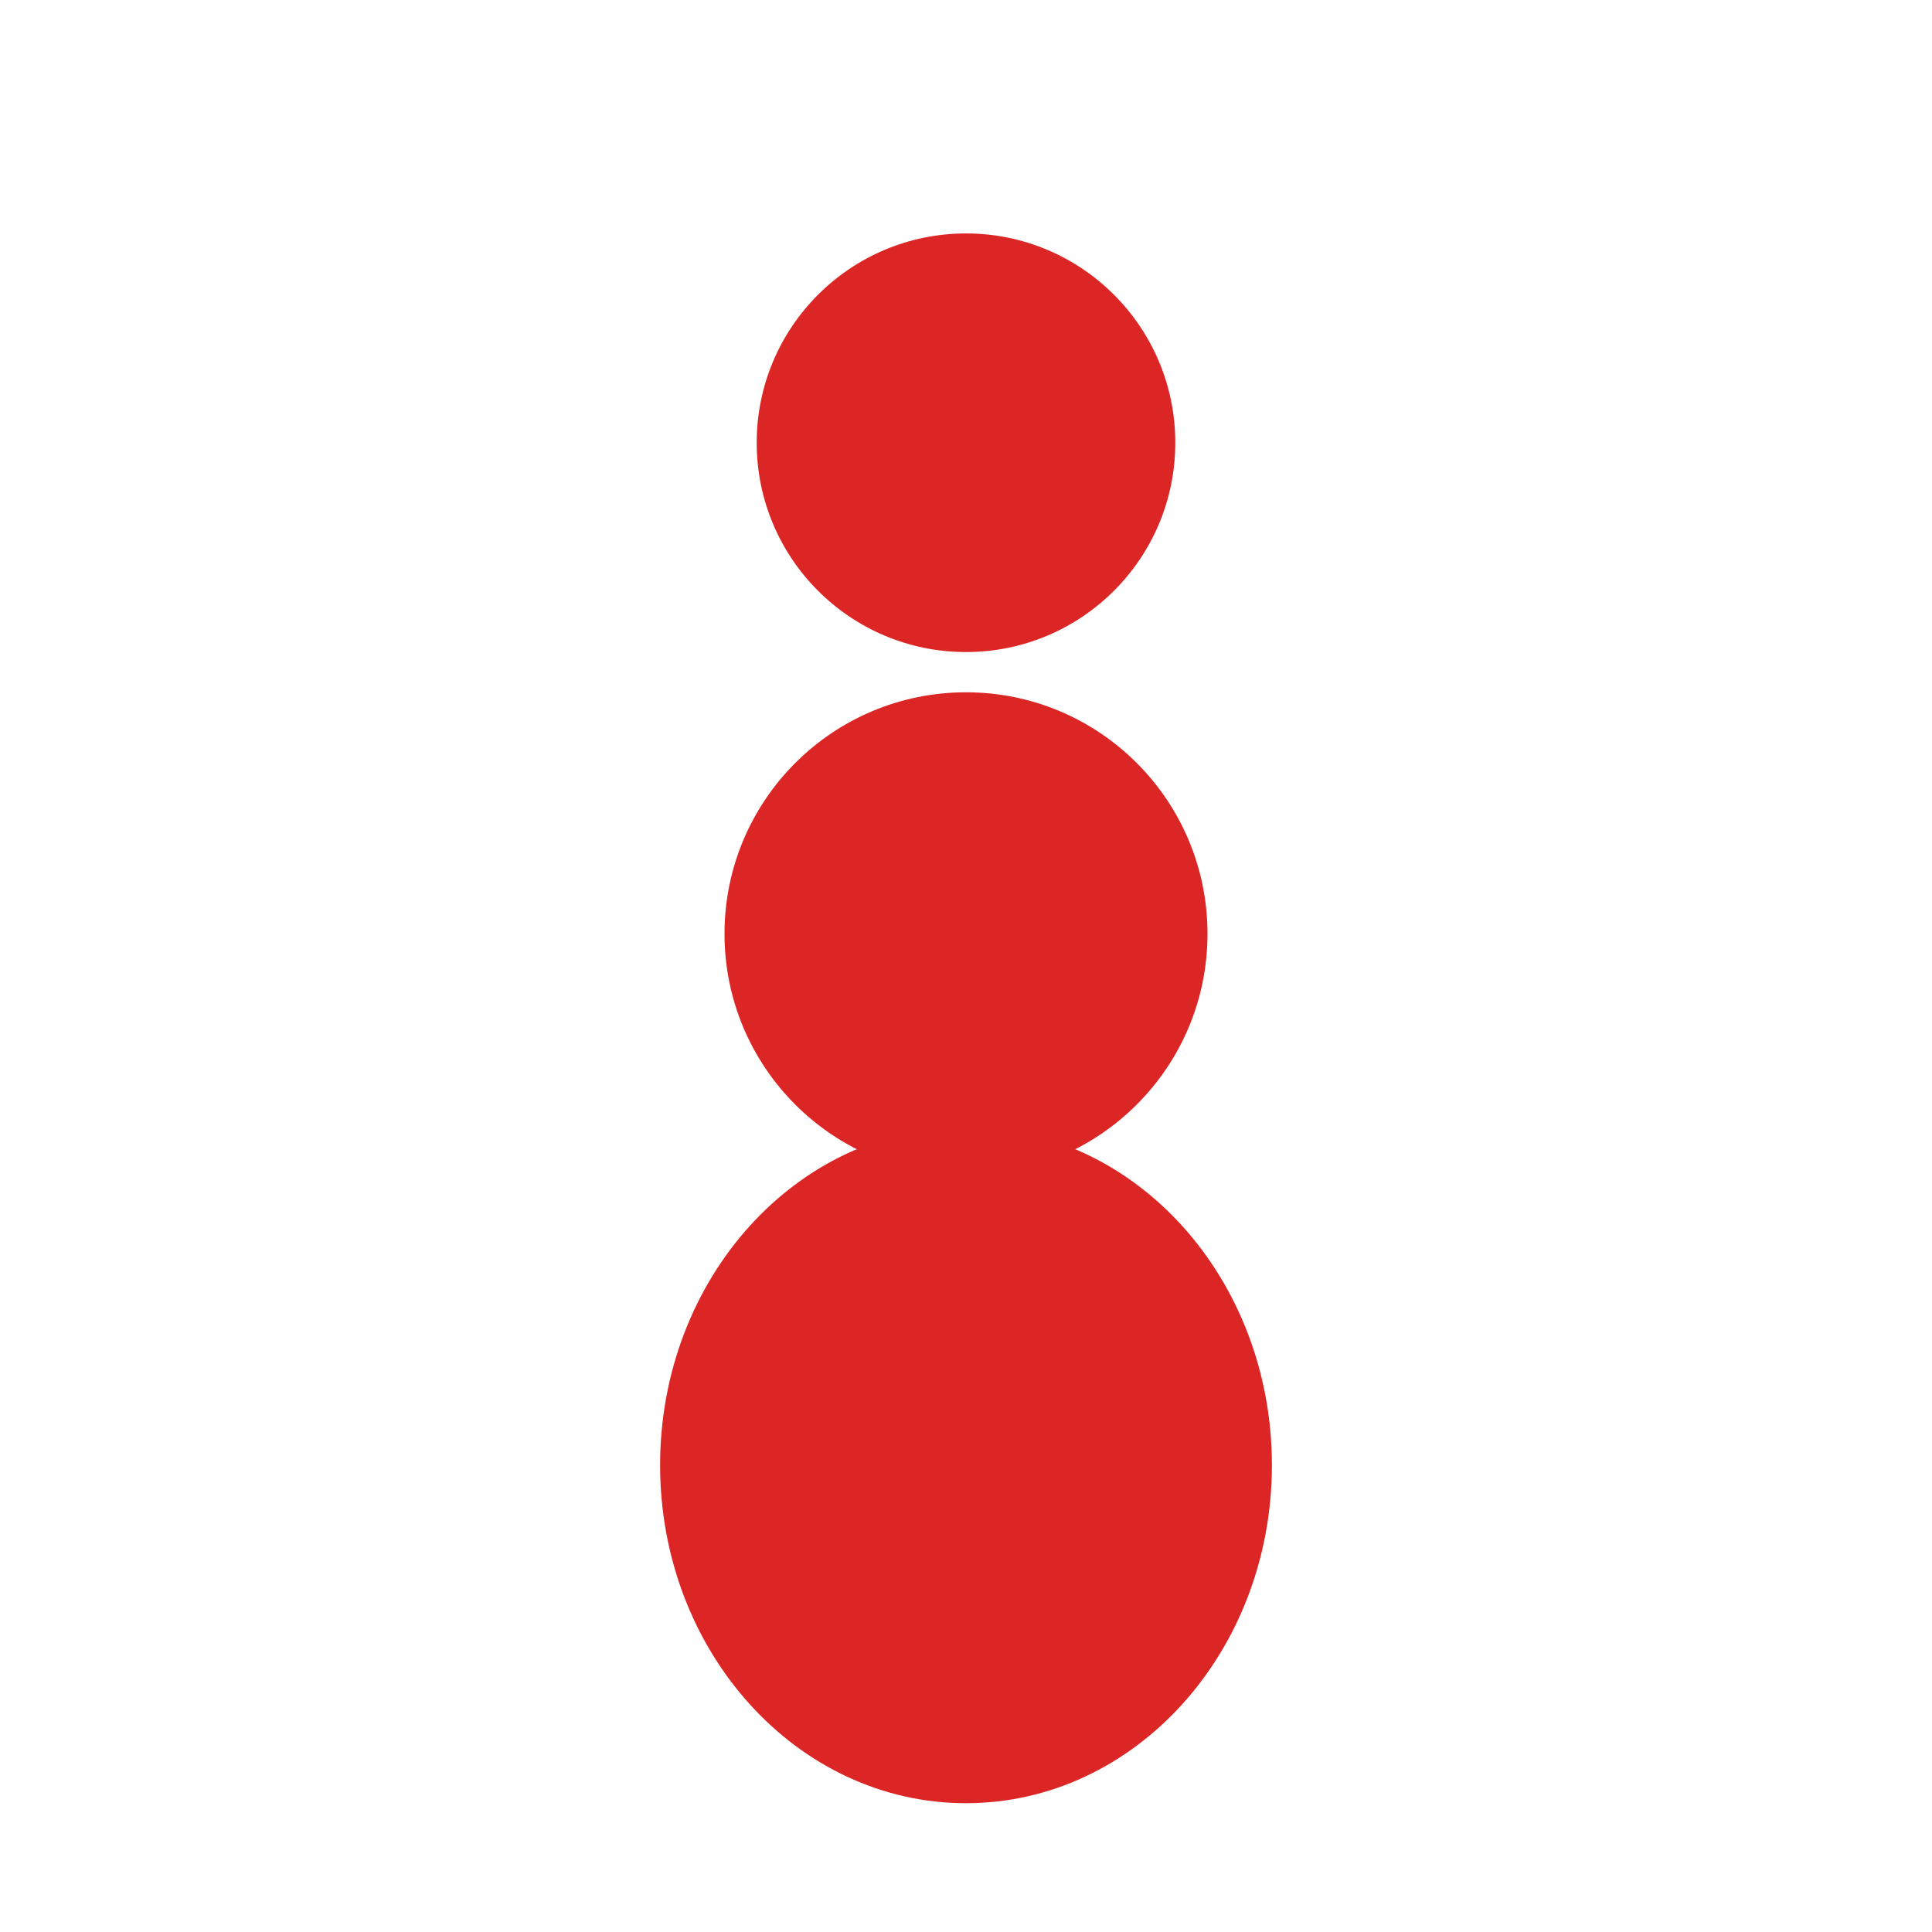
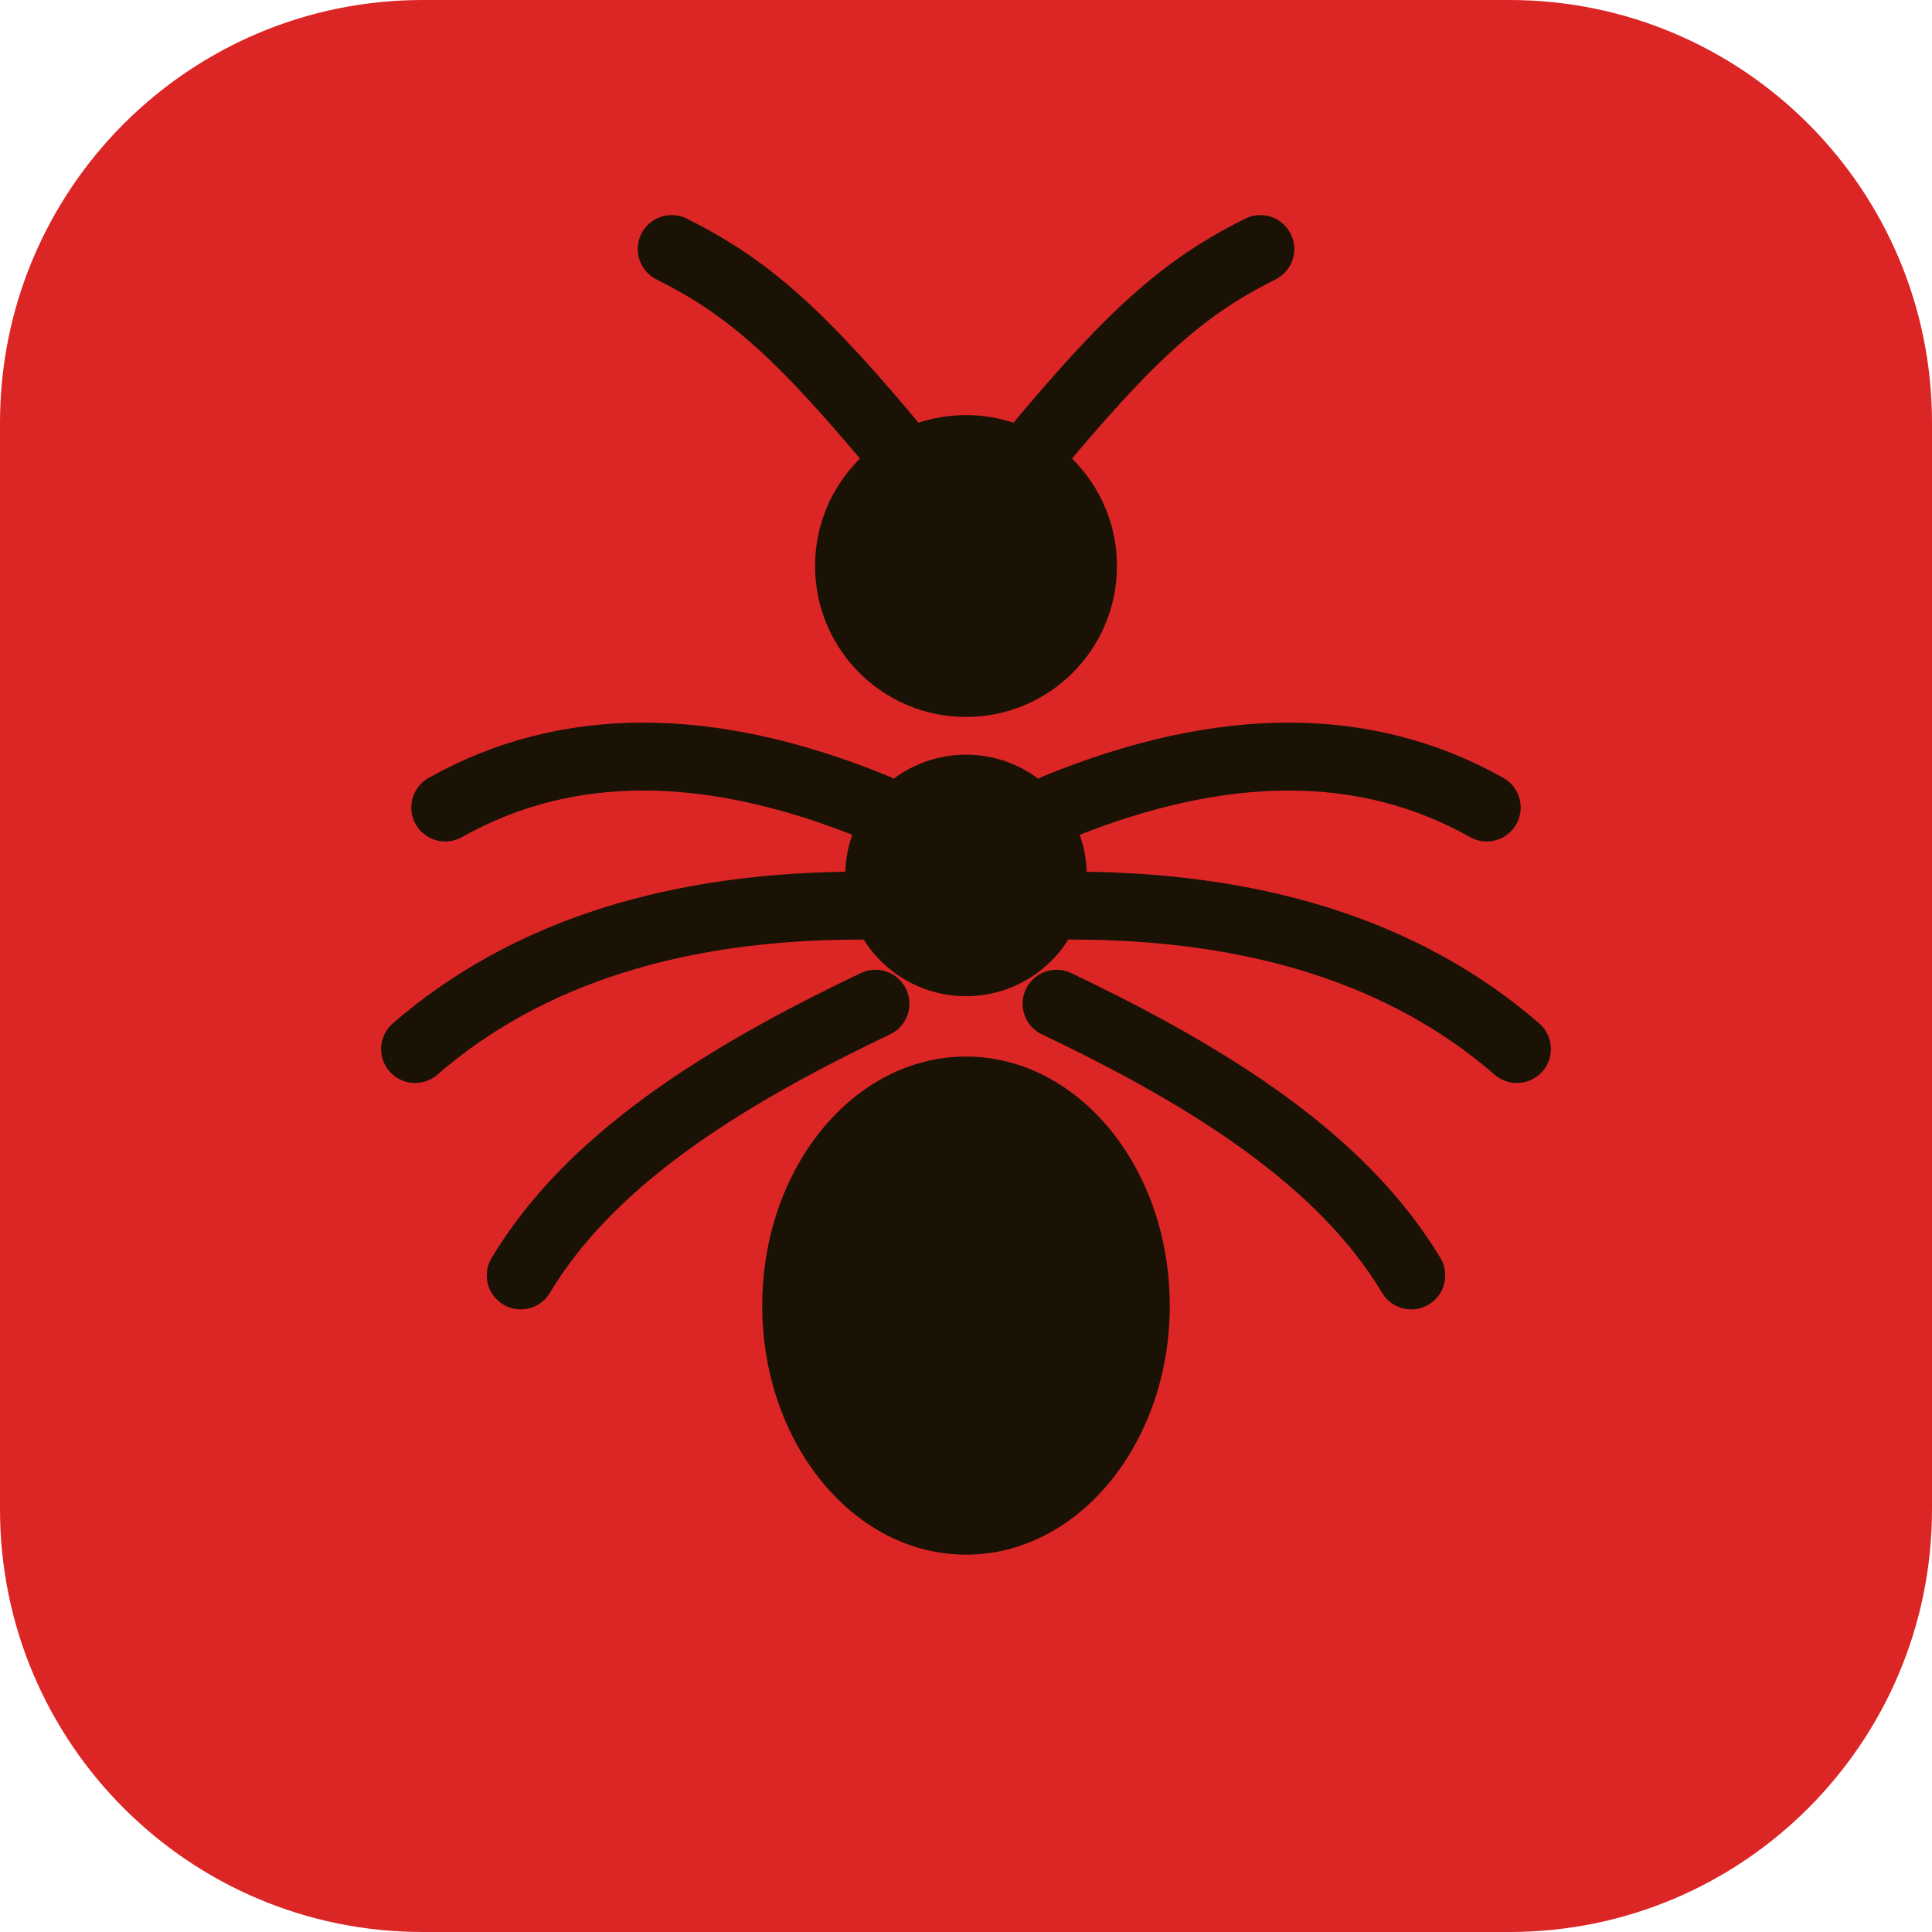
- <svg xmlns="http://www.w3.org/2000/svg" viewBox="0 0 24 24">
-   <g fill="#dc2626">
-     <circle cx="12" cy="5.5" r="2.6" />
-     <circle cx="12" cy="11.6" r="3" />
-     <ellipse cx="12" cy="18.2" rx="3.8" ry="4.2" />
+ <svg xmlns="http://www.w3.org/2000/svg" viewBox="0 0 512 512">
+   <rect width="512" height="512" rx="112" fill="#dc2626" />
+   <g fill="none" stroke="#1a1205" stroke-width="18" stroke-linecap="round">
+     <path d="M240 122 C 212 88, 198 76, 178 66" />
+     <path d="M272 122 C 300 88, 314 76, 334 66" />
+     <path d="M232 214 C 188 196, 150 196, 118 214" />
+     <path d="M228 240 C 180 240, 140 252, 110 278" />
+     <path d="M232 266 C 190 286, 156 308, 138 338" />
+     <path d="M280 214 C 324 196, 362 196, 394 214" />
+     <path d="M284 240 C 332 240, 372 252, 402 278" />
+     <path d="M280 266 C 322 286, 356 308, 374 338" />
+   </g>
+   <g fill="#1a1205">
+     <circle cx="256" cy="150" r="40" />
+     <circle cx="256" cy="232" r="32" />
+     <ellipse cx="256" cy="346" rx="54" ry="66" />
  </g>
</svg>
